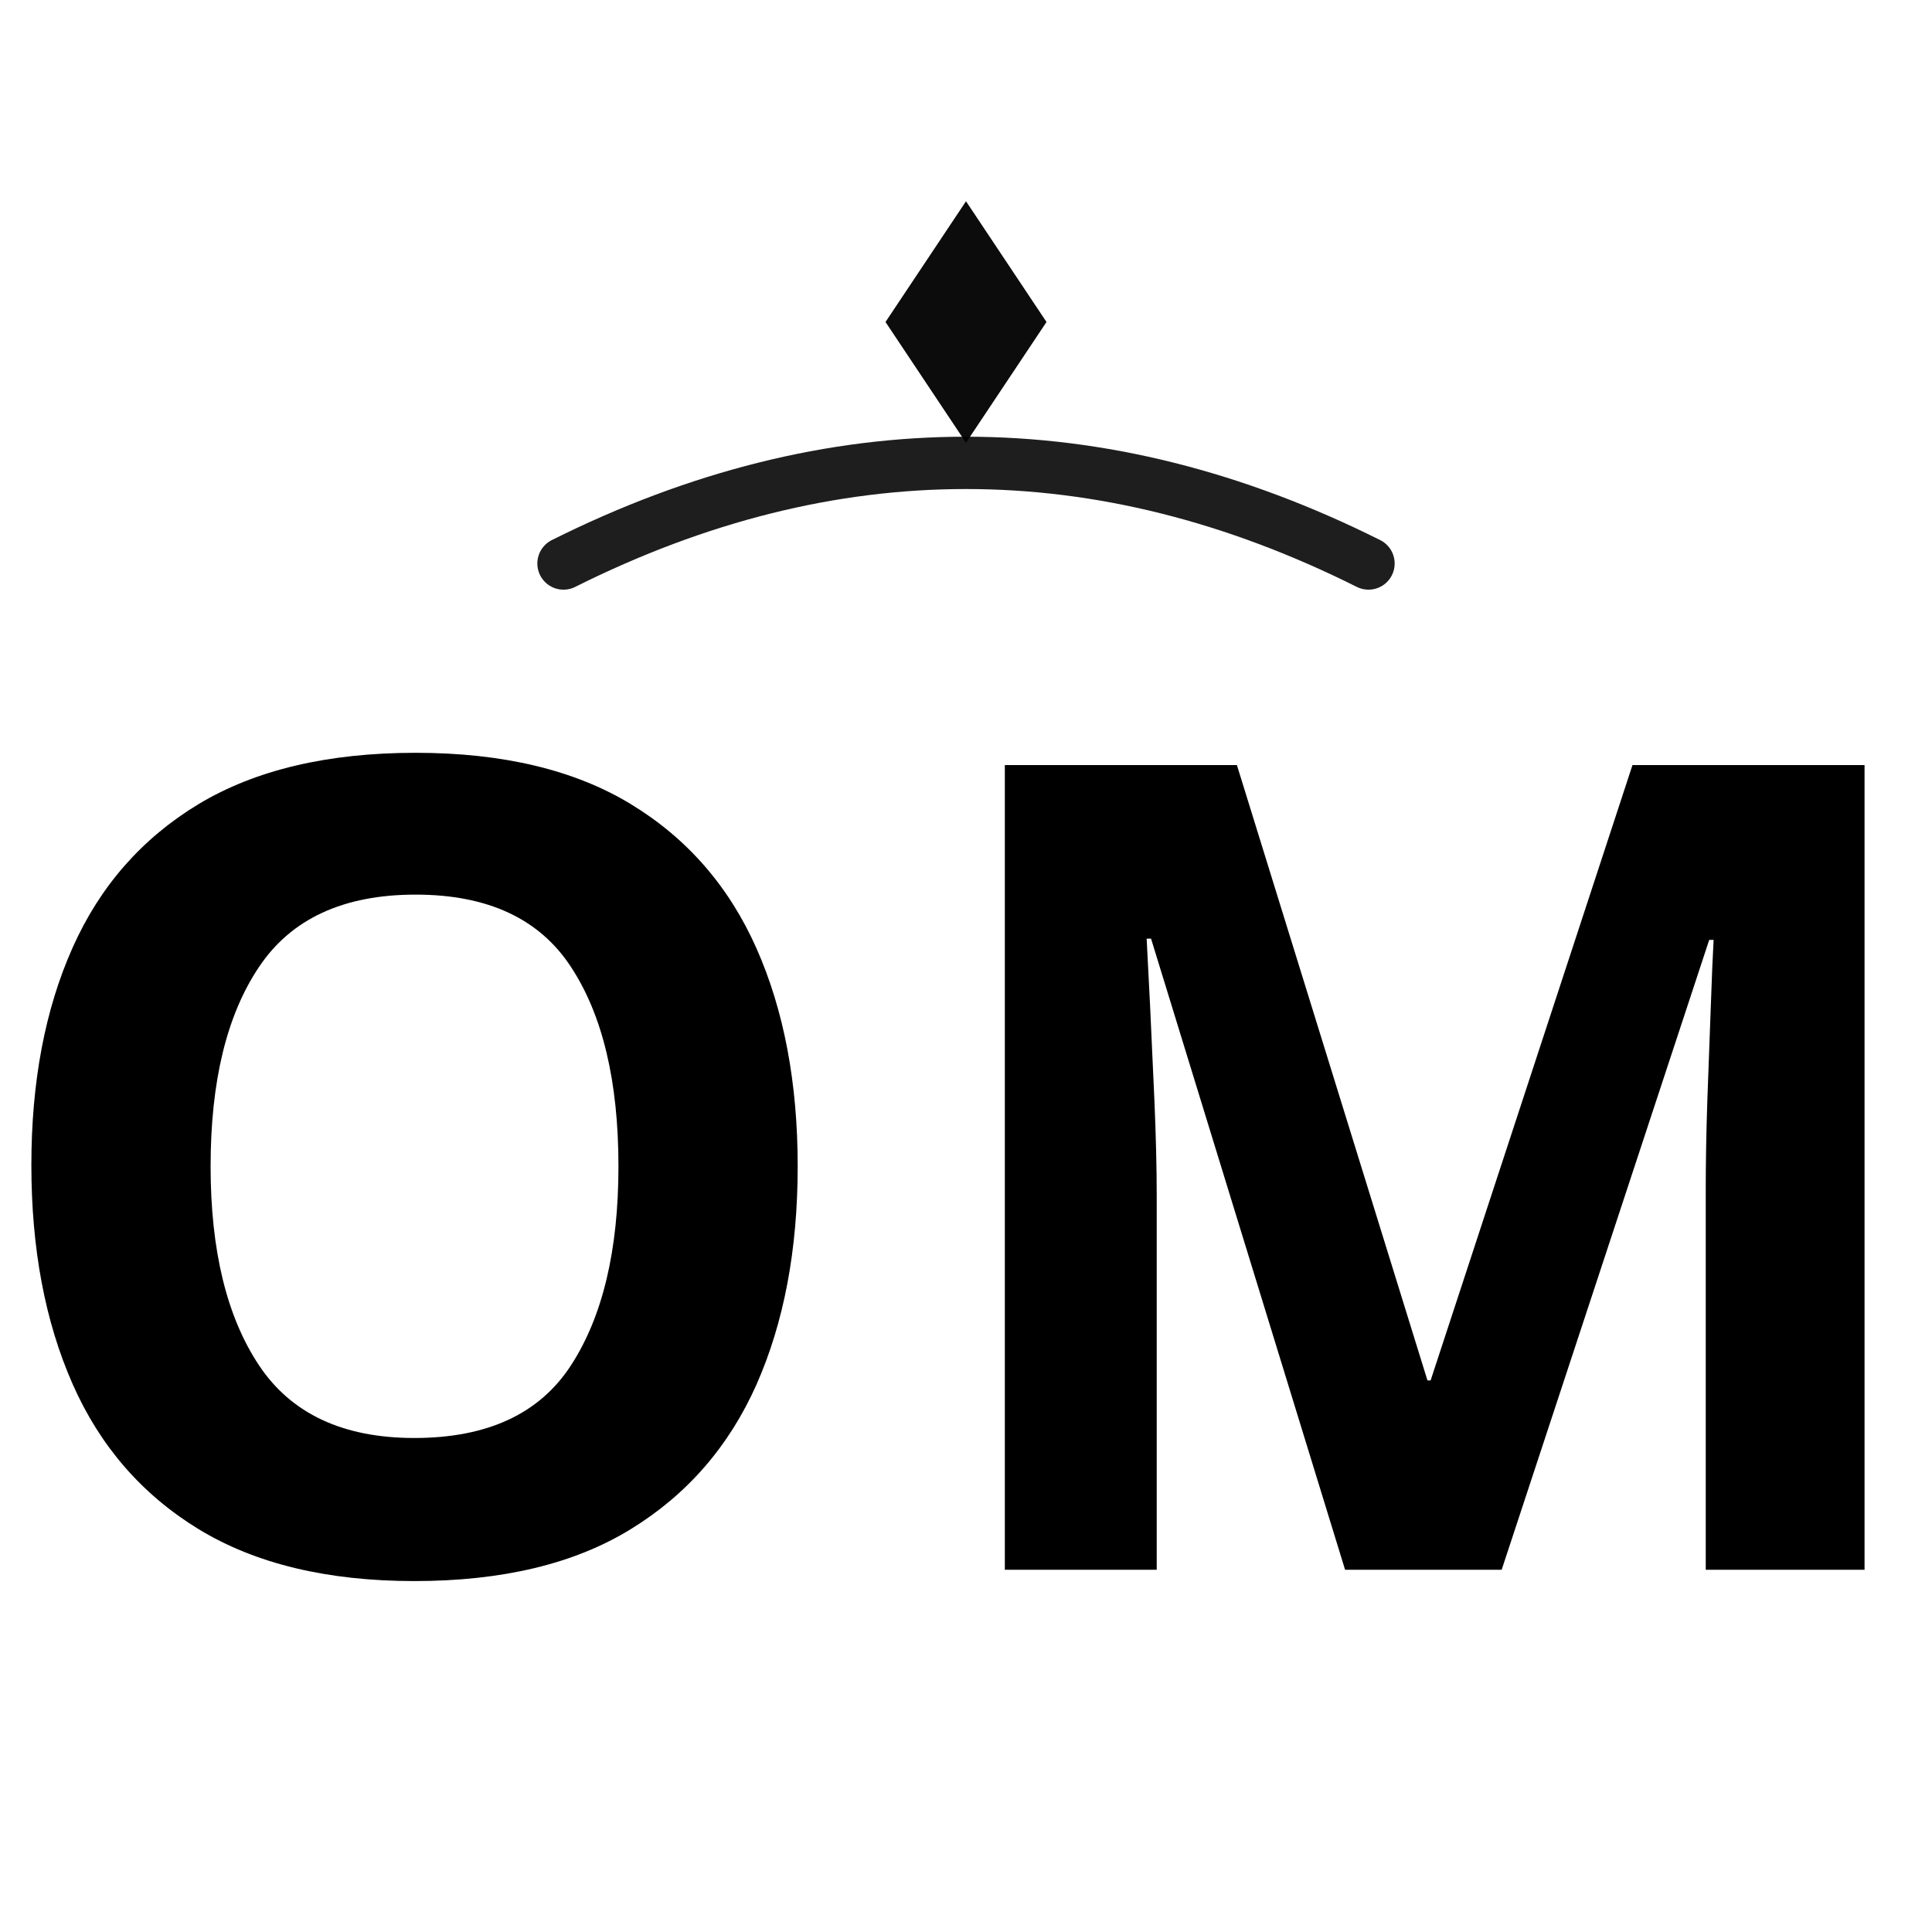
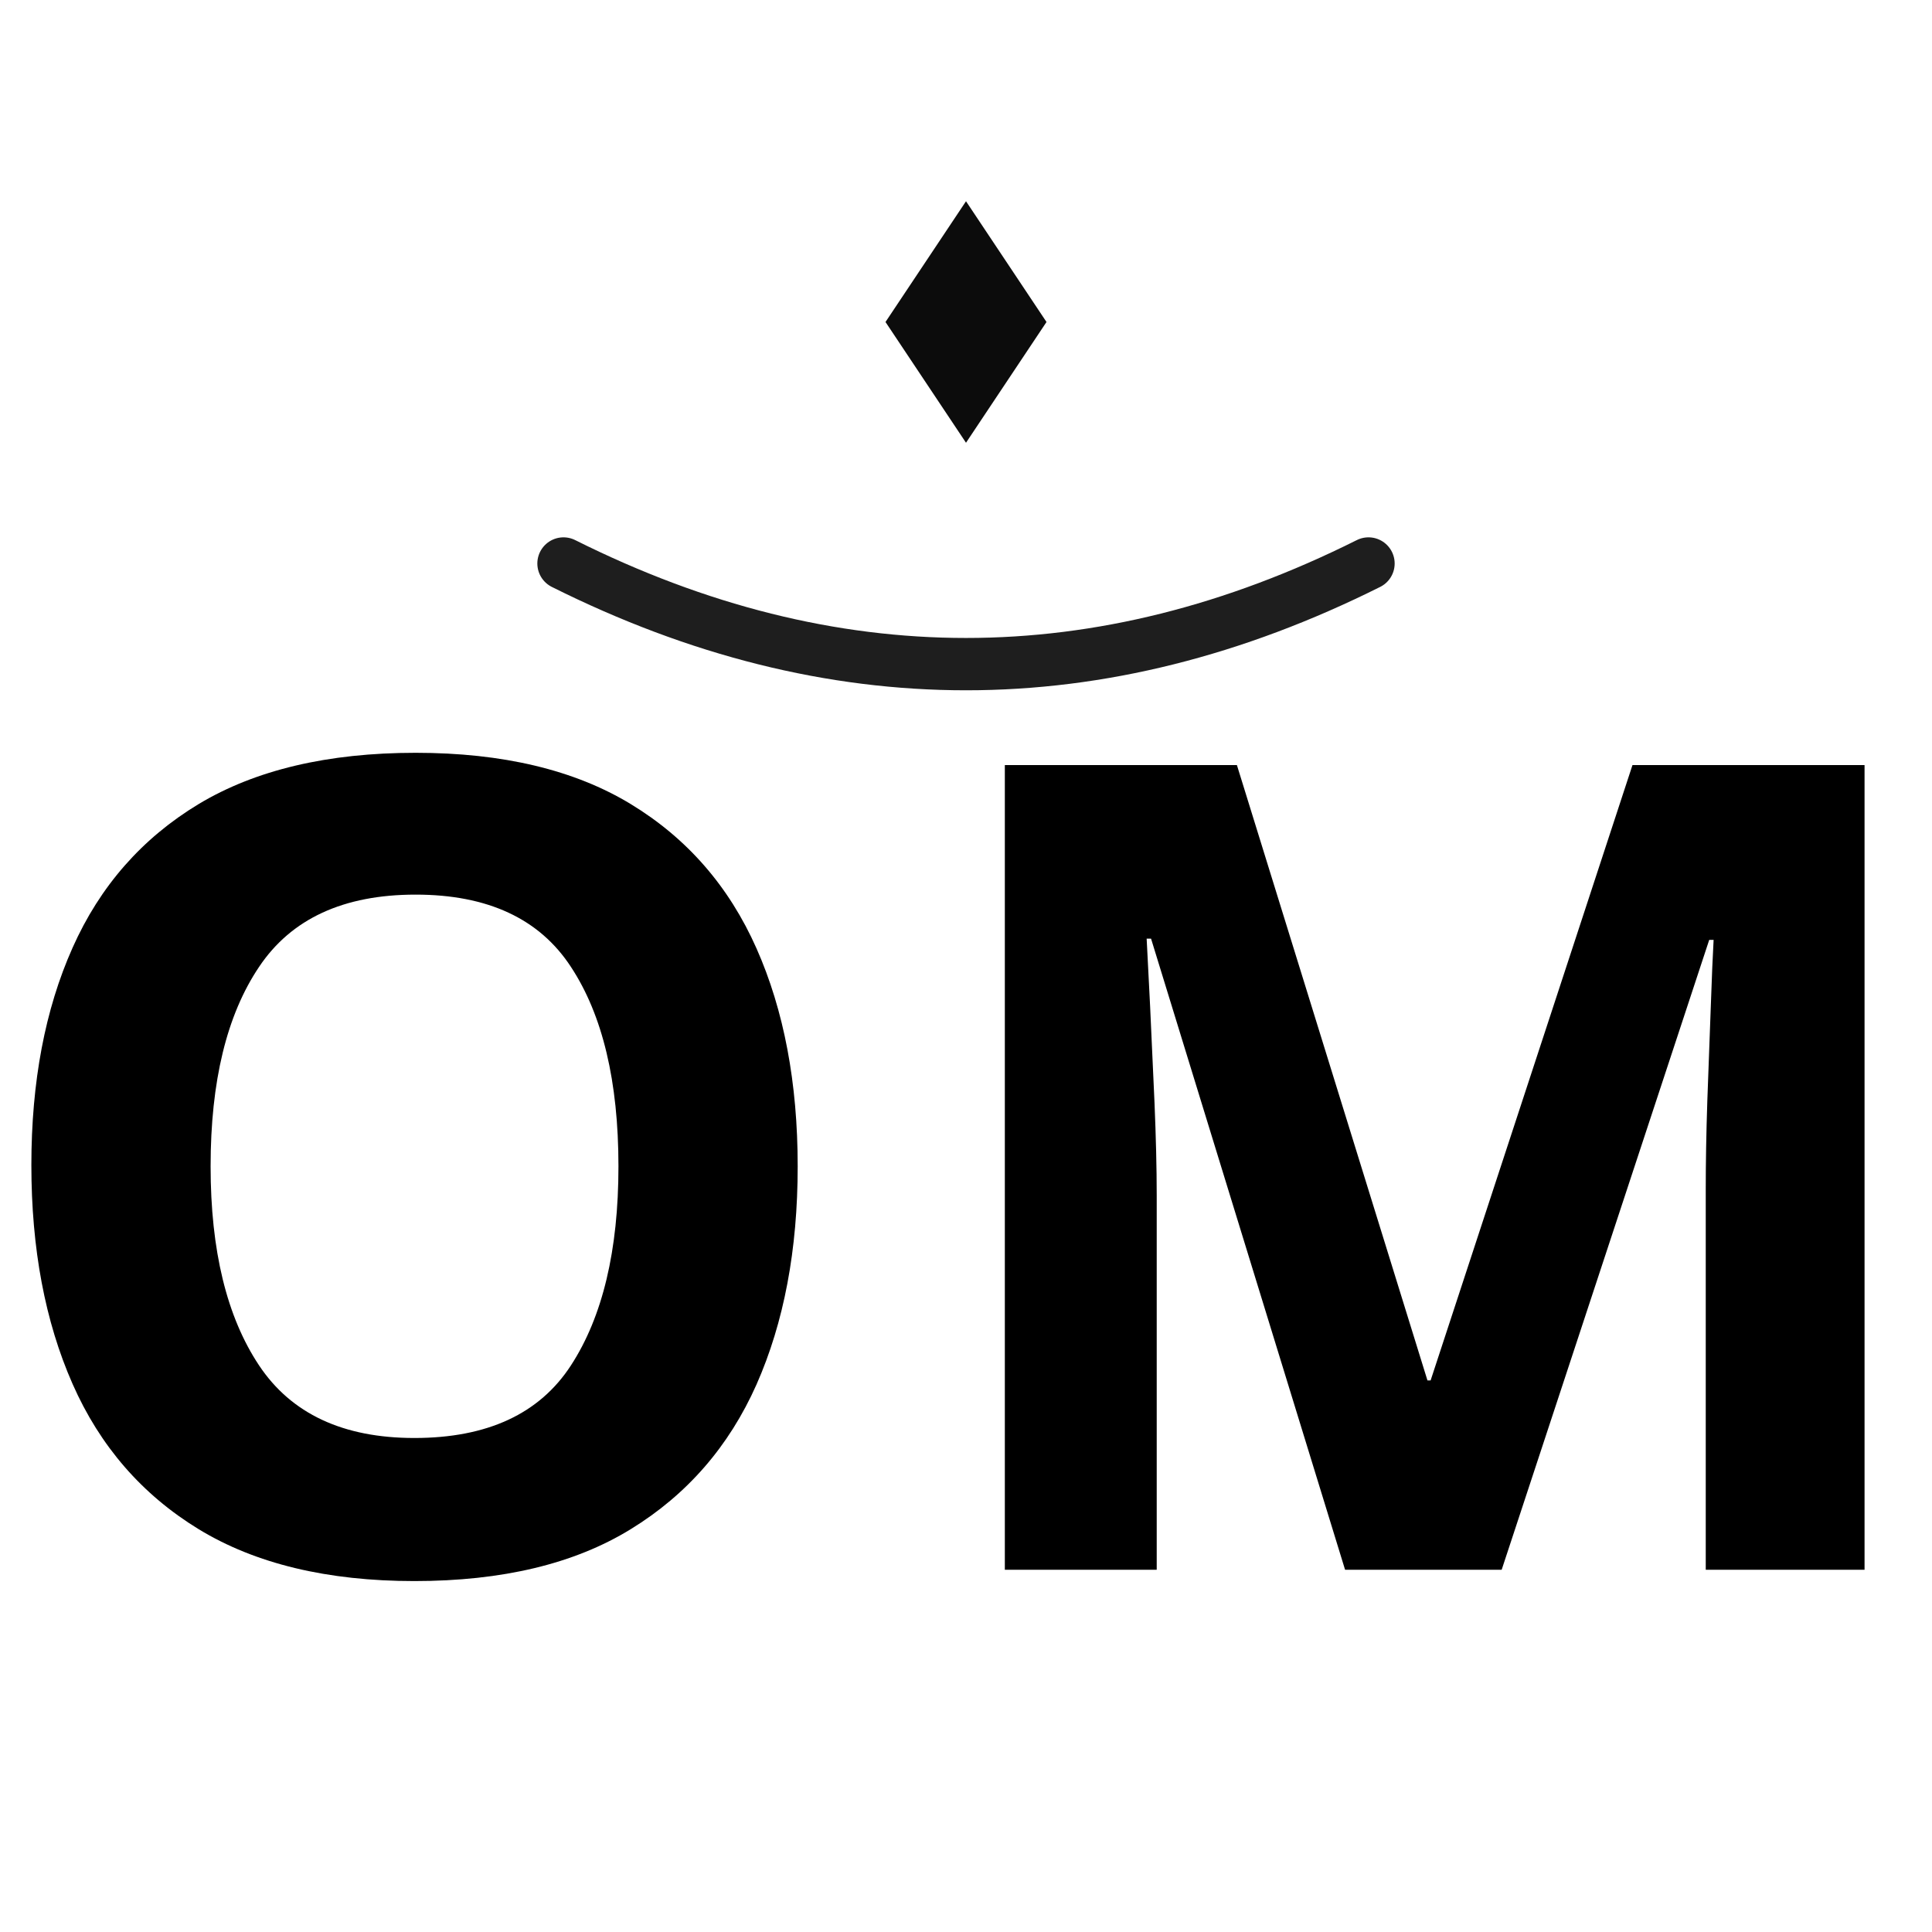
<svg xmlns="http://www.w3.org/2000/svg" viewBox="0 0 96 96" width="96" height="96" role="img" aria-label="CommonUnity mark (monochrome)">
-   <path d="M 28 28 Q 48 18 68 28" fill="none" stroke="currentColor" stroke-width="2.6" stroke-linecap="round" opacity="0.88" />
+   <path d="M 28 28 Q 48 38 68 28" fill="none" stroke="currentColor" stroke-width="2.6" stroke-linecap="round" opacity="0.88" />
  <path d="M 48 10 L 52 16 L 48 22 L 44 16 Z" fill="currentColor" opacity="0.95" />
  <text x="48" y="78" text-anchor="middle" font-family="Josefin Sans, Plus Jakarta Sans, system-ui, sans-serif" font-weight="600" font-size="56" letter-spacing="2" fill="currentColor">OM</text>
</svg>
